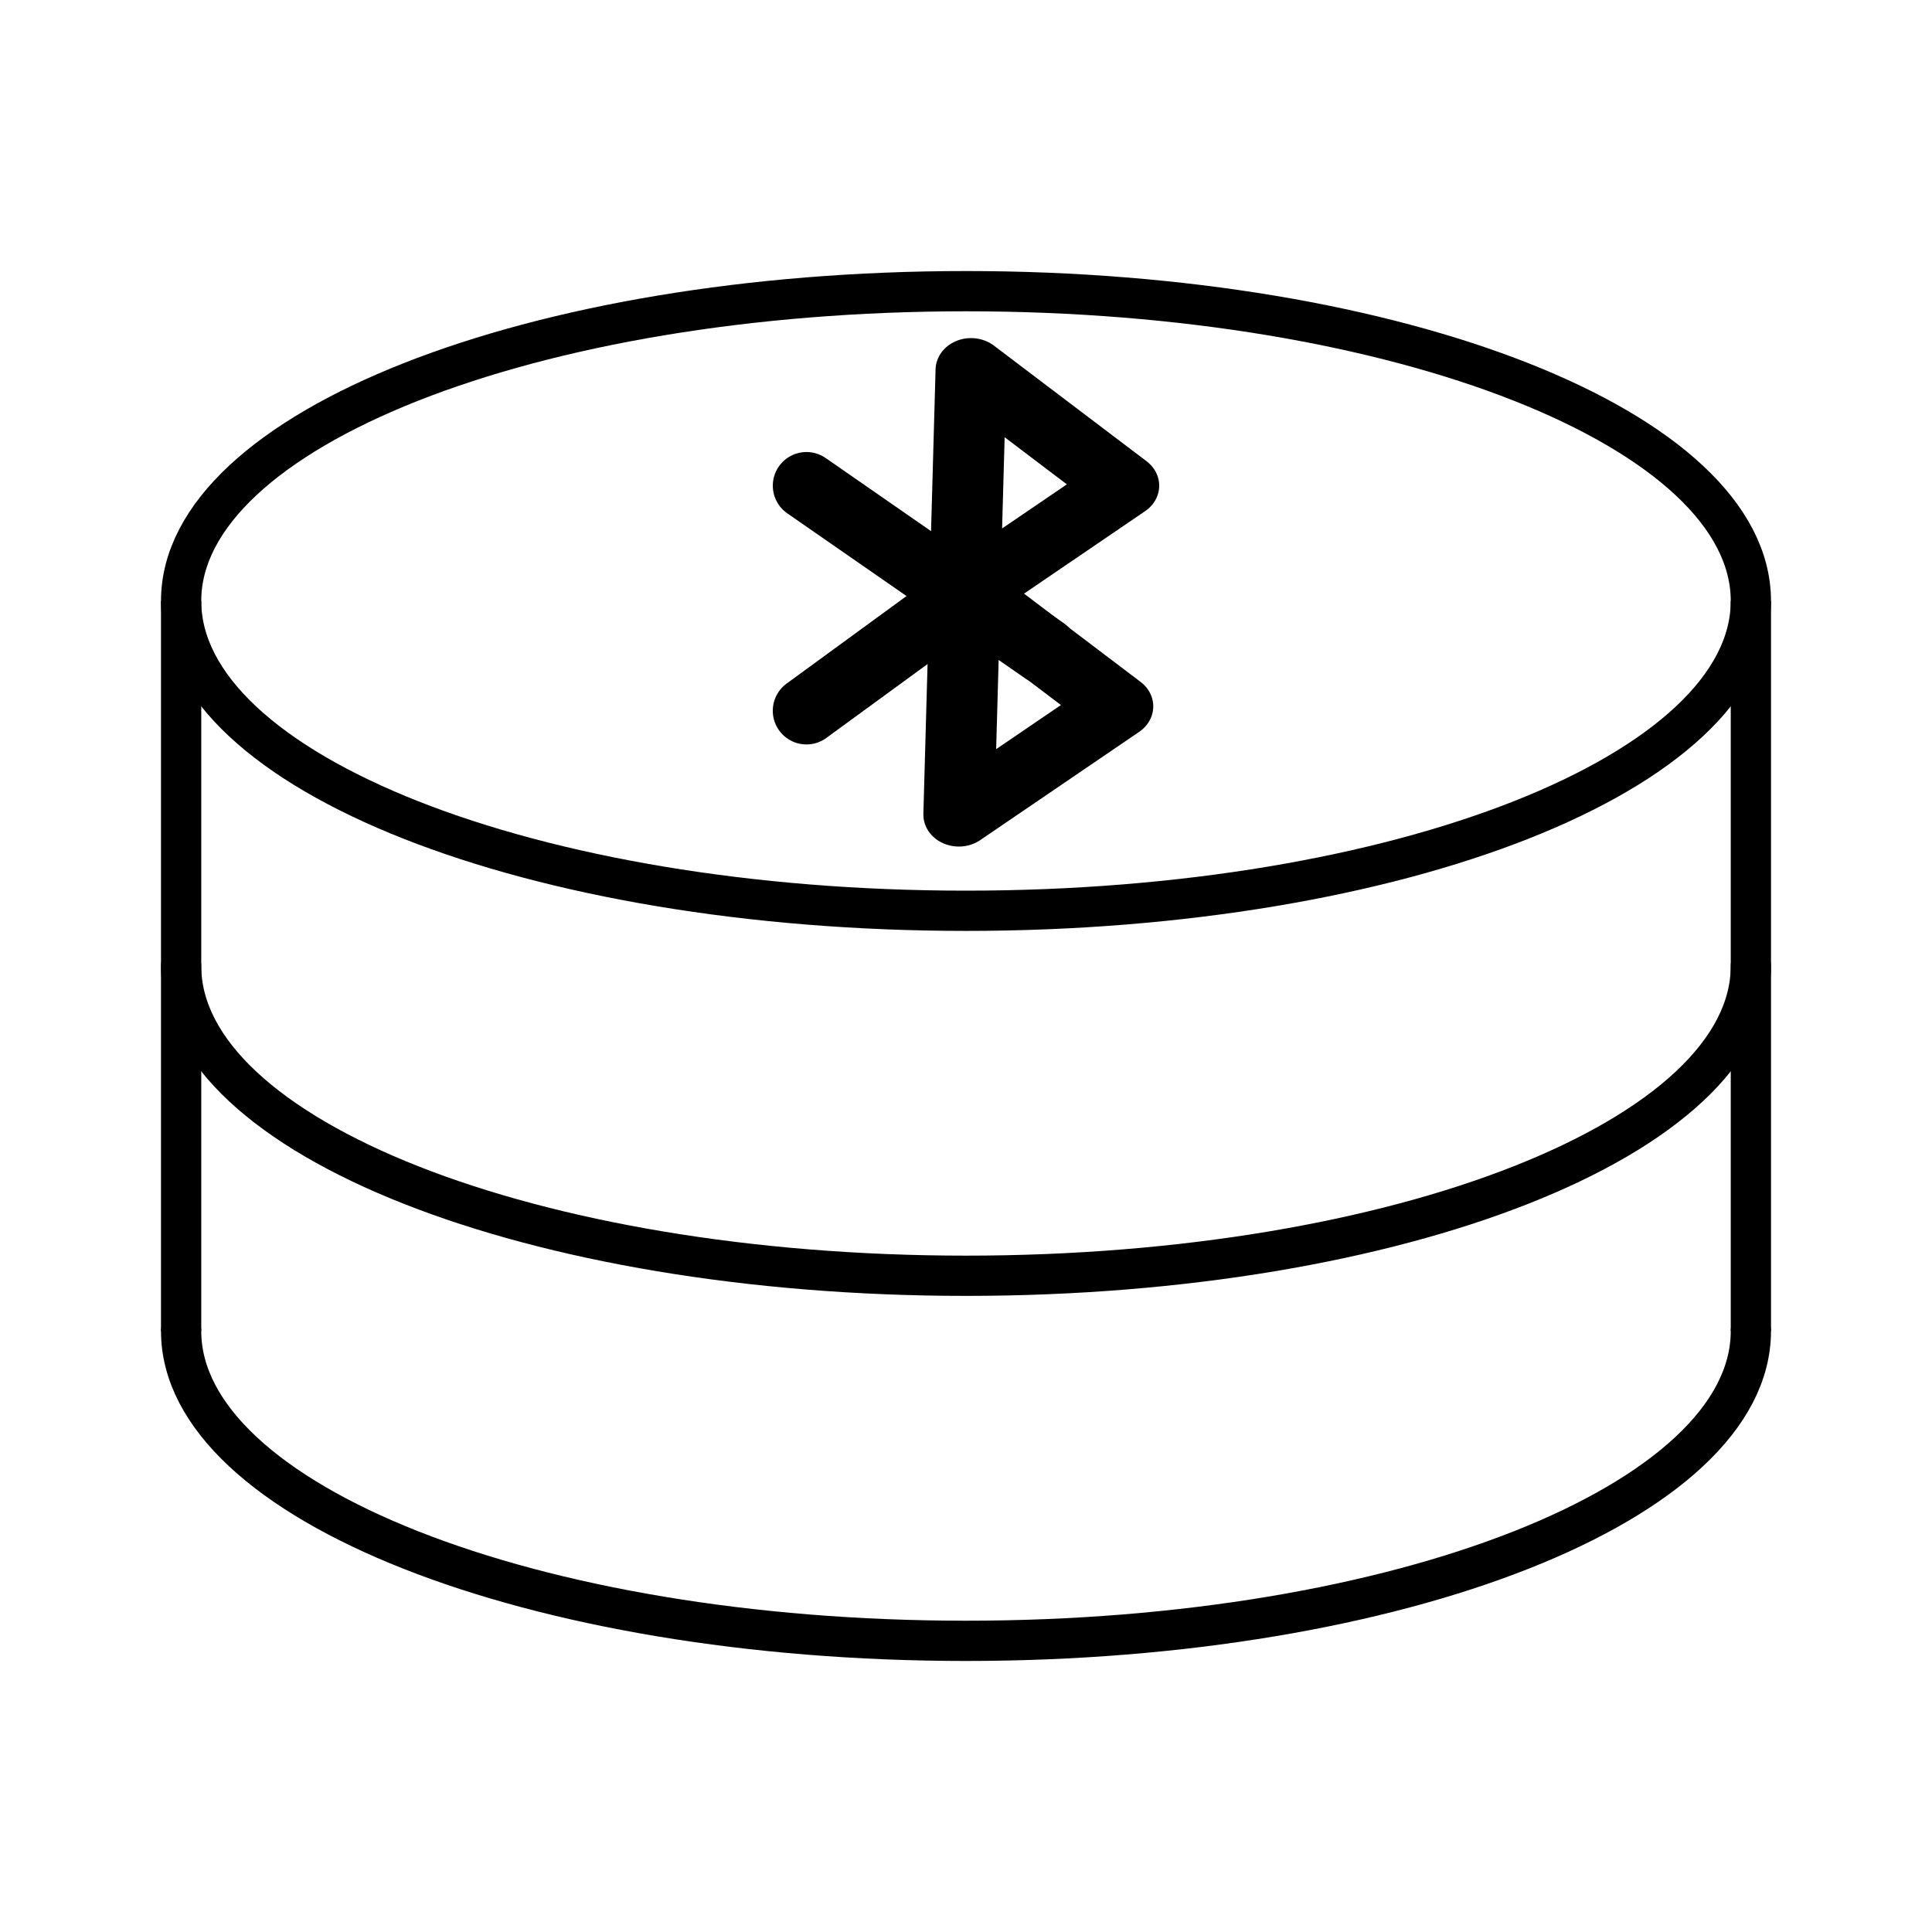
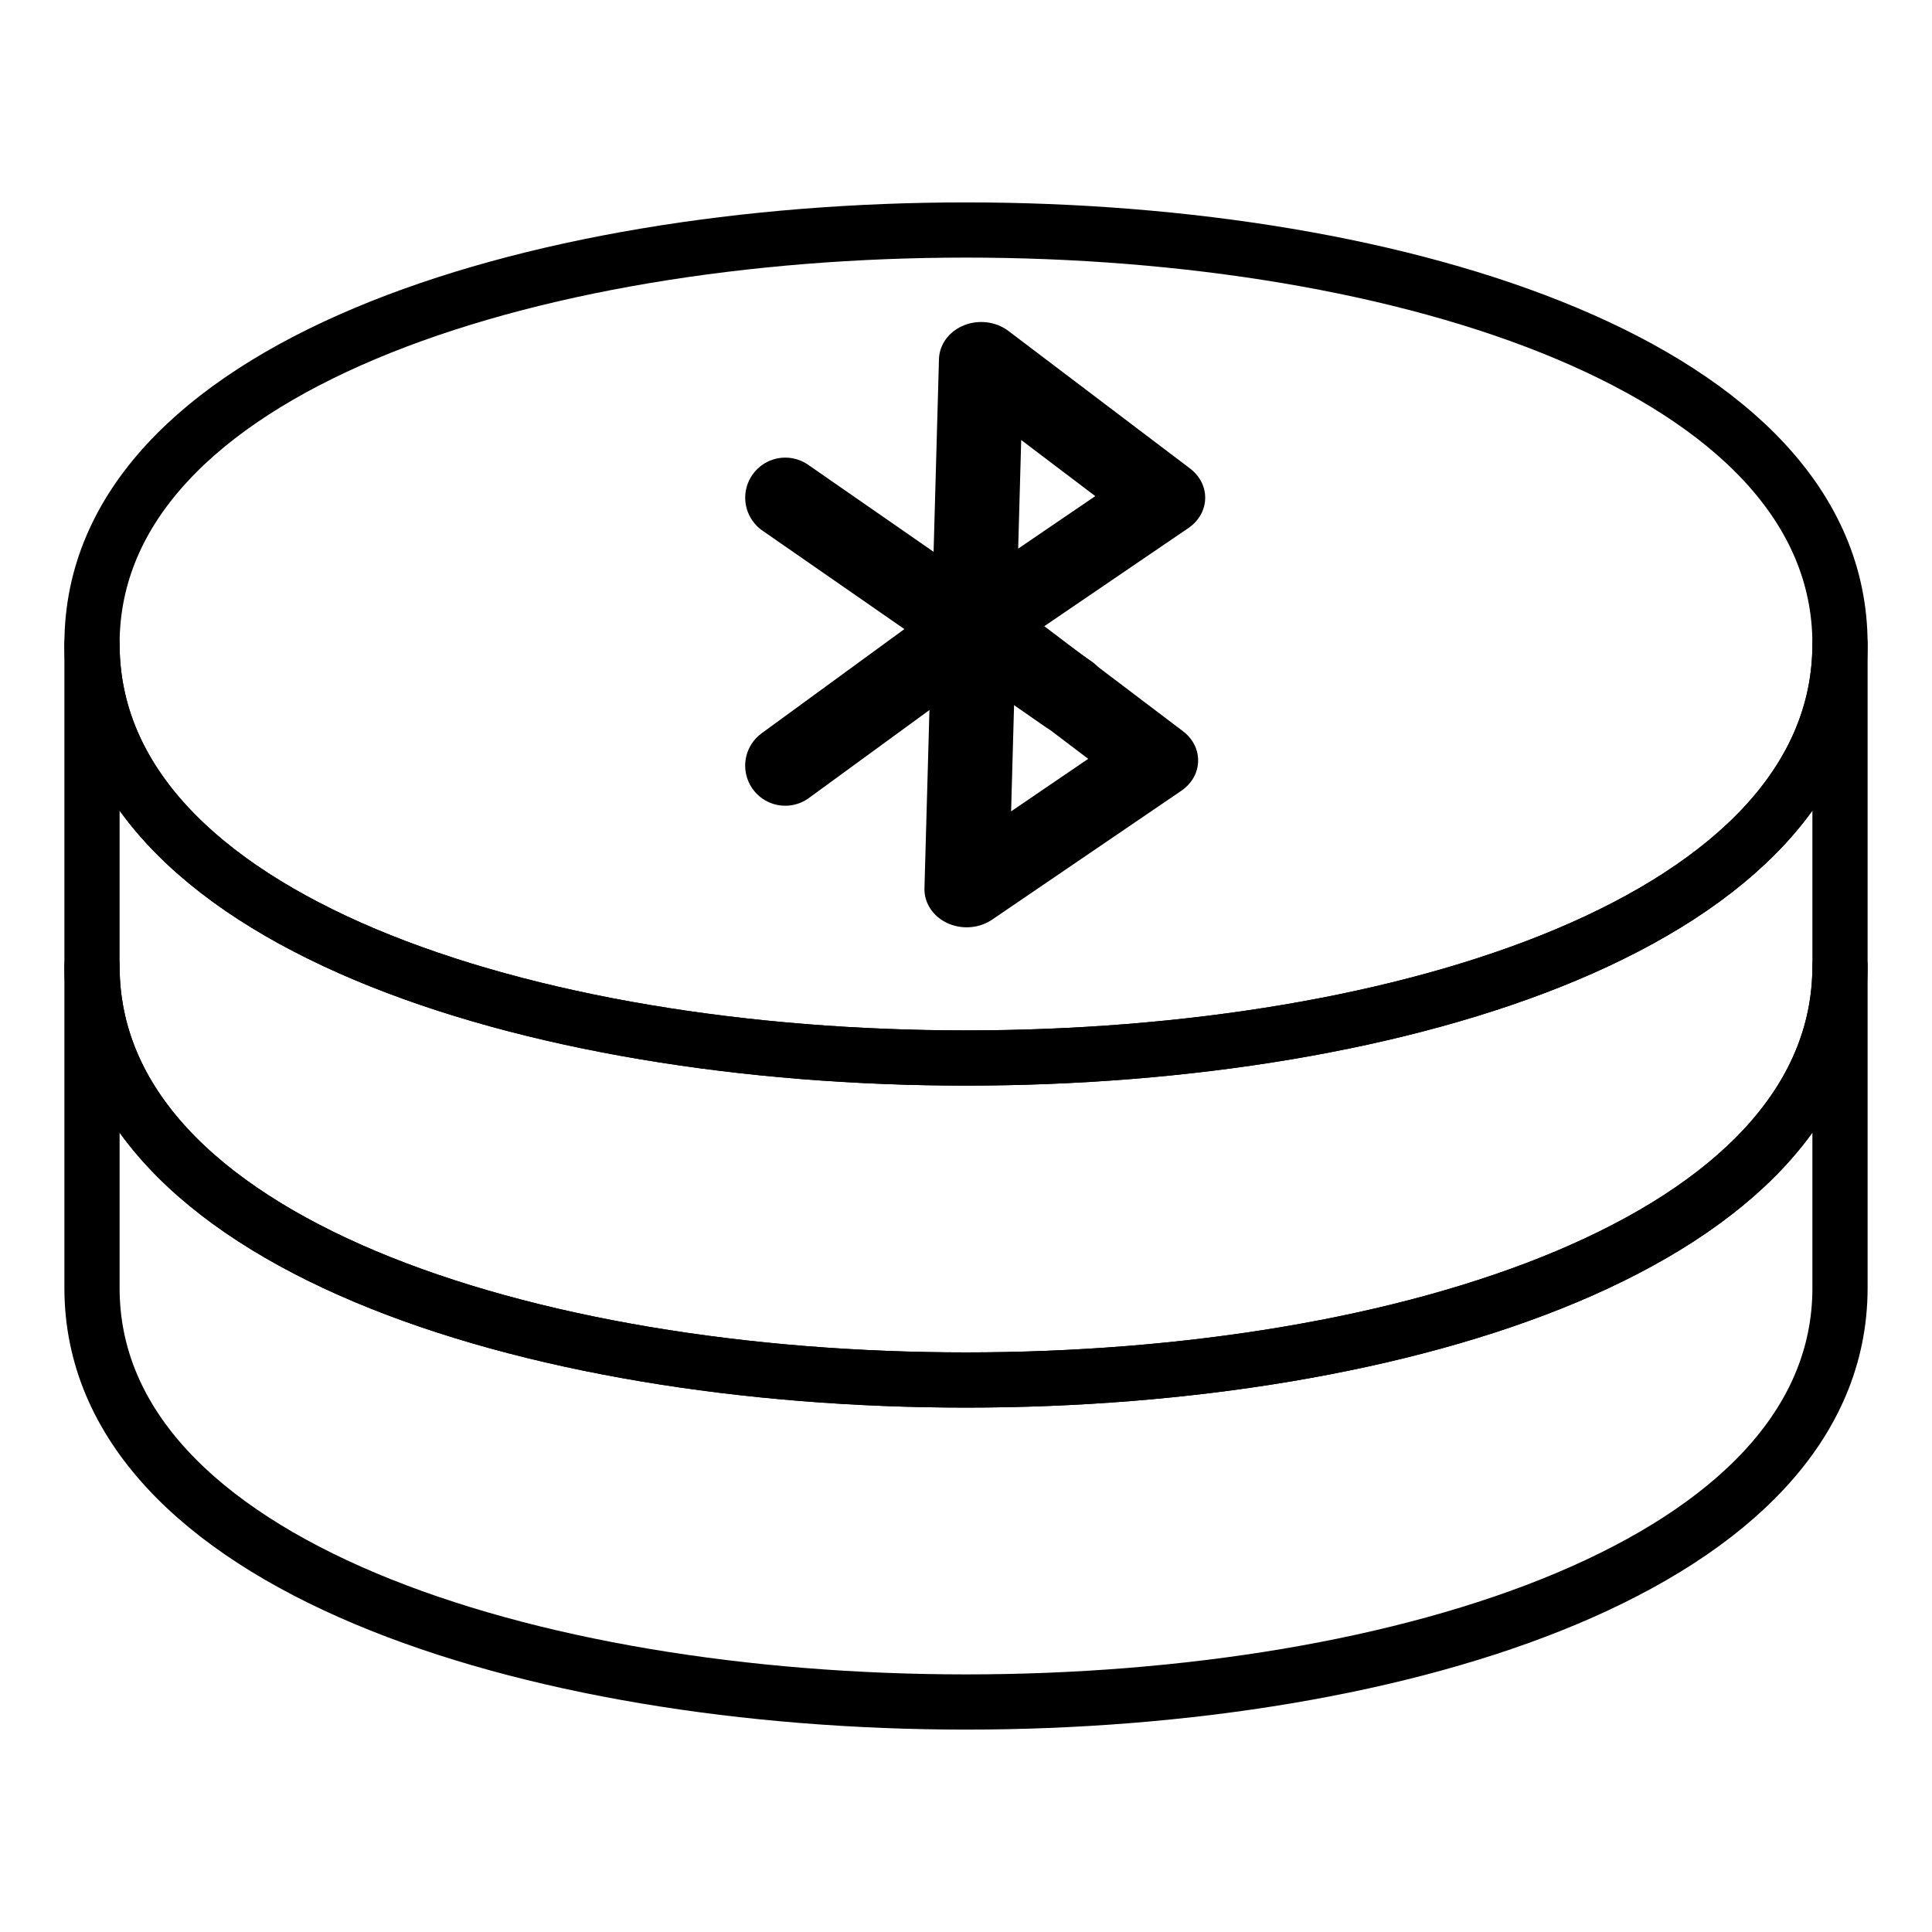
- <svg xmlns="http://www.w3.org/2000/svg" width="800px" height="800px" viewBox="0 0 48 48" version="1.1" id="svg37">
-   <defs id="defs1">
-     <style id="style1">.a,.b,.c,.d,.e{fill:none;stroke:#000000;}.a,.b,.c,.d{stroke-linecap:round;stroke-linejoin:round;}.b{stroke-width:0.631px;}</style>
-   </defs>
-   <rect class="a" x="24" y="26.734" id="rect1" />
-   <rect class="b" x="24" y="26.734" id="rect2" />
-   <rect class="b" x="24" y="26.734" id="rect3" />
-   <rect class="b" x="24" y="26.734" id="rect4" />
-   <rect class="b" x="24" y="26.734" id="rect5" />
-   <rect class="b" x="24" y="26.734" id="rect6" />
-   <rect class="b" x="24" y="26.734" id="rect7" />
-   <rect class="b" x="24" y="26.734" id="rect8" />
-   <rect class="b" x="24" y="26.734" id="rect9" />
-   <rect class="b" x="24" y="26.734" id="rect10" />
-   <rect class="b" x="24" y="26.734" id="rect11" />
-   <rect class="b" x="24" y="26.734" id="rect12" />
-   <rect class="b" x="24" y="26.734" id="rect13" />
-   <rect class="b" x="24" y="26.734" id="rect14" />
-   <rect class="b" x="24" y="26.734" id="rect15" />
-   <rect class="b" x="24" y="26.734" id="rect16" />
-   <rect class="b" x="24" y="26.734" id="rect17" />
-   <rect class="b" x="24" y="26.734" id="rect18" />
-   <rect class="b" x="24" y="26.734" id="rect19" />
-   <rect class="b" x="24" y="26.734" id="rect20" />
-   <rect class="b" x="24" y="26.734" id="rect21" />
-   <rect class="b" x="24" y="26.734" id="rect22" />
-   <rect class="b" x="24" y="26.734" id="rect23" />
-   <rect class="b" x="24" y="26.734" id="rect24" />
-   <rect class="b" x="24" y="26.734" id="rect25" />
-   <rect class="b" x="24" y="26.734" id="rect26" />
-   <rect class="b" x="24" y="26.734" id="rect27" />
-   <rect class="b" x="24" y="26.734" id="rect28" />
-   <rect class="b" x="24" y="26.734" id="rect29" />
-   <rect class="b" x="24" y="26.734" id="rect30" />
-   <rect class="b" x="24" y="26.734" id="rect31" />
-   <path class="c" d="M43.5,14.931c0,4.251-8.73,7.697-19.5,7.697S4.5,19.182,4.5,14.931,13.23,7.234,24,7.234,43.5,10.68,43.5,14.931Z" id="path31" />
-   <path class="d" d="M43.5,23.999c0,4.251-8.73,7.697-19.5,7.697S4.5,28.25,4.5,23.999" id="path32" />
-   <path class="d" d="M43.5,33.069c0,4.251-8.73,7.697-19.5,7.697S4.5,37.32,4.5,33.069" id="path33" />
-   <path class="e" d="M4.5,33.069v-9.07" id="path34" />
-   <path class="e" d="M43.5,33.069v-9.07" id="path35" />
-   <path class="e" d="M43.5,23.999v-9.07" id="path36" />
-   <path class="e" d="M4.5,24V14.93" id="path37" />
-   <g id="g1" transform="matrix(0.6937555,0,0,0.6937555,9.13489,-14.24616)">
+ <svg xmlns="http://www.w3.org/2000/svg" viewBox="0 0 210.0 210.0" version="1.1" id="svg4">
+   <defs id="defs4" />
+   <path d="m 10,70 c 0,60 190,60 190,0 C 200,10 10,10 10,70 Z" id="path3" style="fill:none;stroke:#000000;stroke-width:6;stroke-linecap:round;stroke-linejoin:round;stroke-opacity:1;fill-opacity:1" />
+   <path id="path1" style="fill:none;stroke:#000000;stroke-width:6;stroke-linecap:round;stroke-linejoin:round;fill-opacity:1;stroke-opacity:1" d="M 10 105 L 10 140 C 10 200 200 200 200 140 L 200 105 C 200 165 10 165 10 105 z " />
+   <path id="path2" style="fill:none;stroke:#000000;stroke-width:6;stroke-linecap:round;stroke-linejoin:round;fill-opacity:1" d="M 10 70 L 10 105 C 10 165 200 165 200 105 L 200 70 C 200 130 10 130 10 70 z " />
+   <g id="g1" transform="matrix(3.61331,0,0,3.61331,28.57756,-82.94875)">
    <path style="fill:none;fill-opacity:1;stroke:#000000;stroke-width:40.533;stroke-linecap:round;stroke-linejoin:round;stroke-miterlimit:4;stroke-dasharray:none;stroke-opacity:1" id="path5436" d="m 459.941,497.459 3.572,-142.06 87.231,73.374 z" transform="matrix(0.06268639,0,0,0.05644154,-7.44866,13.7273)" />
    <path style="fill:none;fill-opacity:1;stroke:#000000;stroke-width:40.533;stroke-linecap:round;stroke-linejoin:round;stroke-miterlimit:4;stroke-dasharray:none;stroke-opacity:1" id="path5436-7" transform="matrix(0.06268639,0,0,0.05644154,-7.661378,21.63045)" d="m 459.941,497.459 3.572,-142.06 87.231,73.374 z" />
    <path style="fill:none;fill-opacity:1;stroke:#000000;stroke-width:2.411;stroke-linecap:round;stroke-linejoin:miter;stroke-miterlimit:4;stroke-dasharray:none;stroke-opacity:1" d="m 22.341,41.152 -6.628,4.837" id="path5739" />
    <path style="fill:none;fill-opacity:1;stroke:#000000;stroke-width:2.411;stroke-linecap:round;stroke-linejoin:miter;stroke-miterlimit:4;stroke-dasharray:none;stroke-opacity:1" d="m 15.714,37.928 8.521,5.911" id="path5739-0" />
  </g>
</svg>
